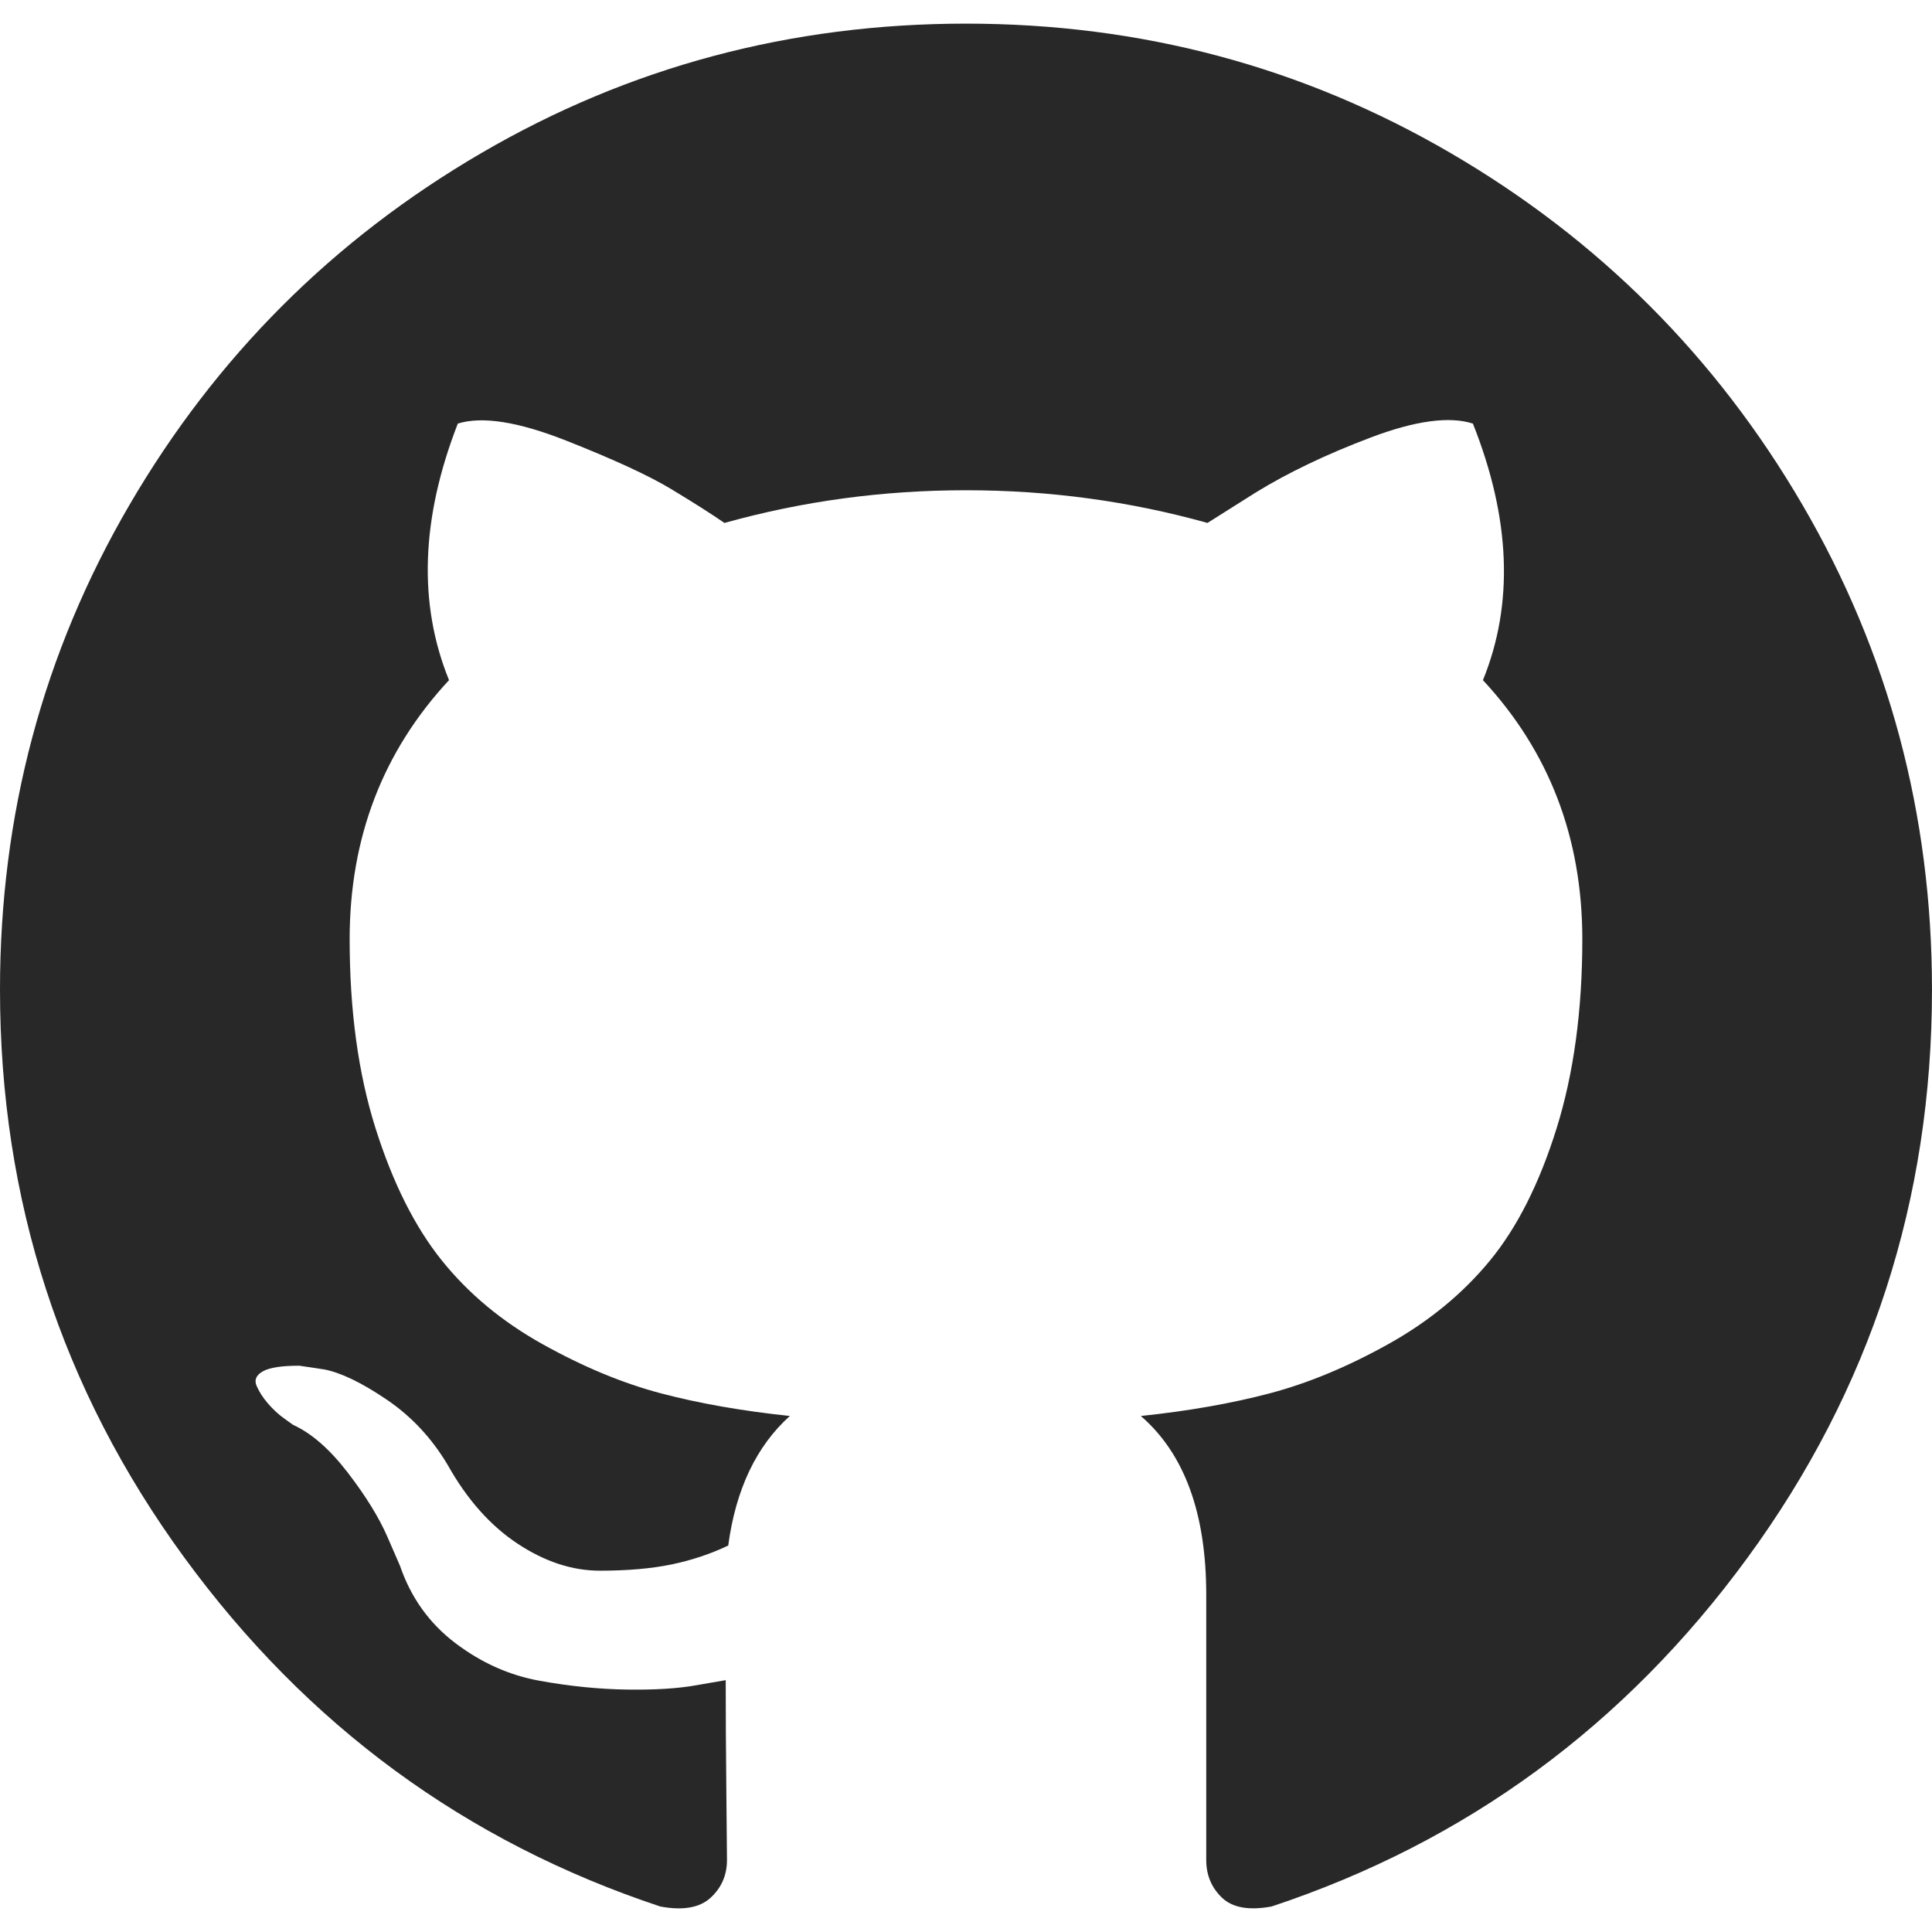
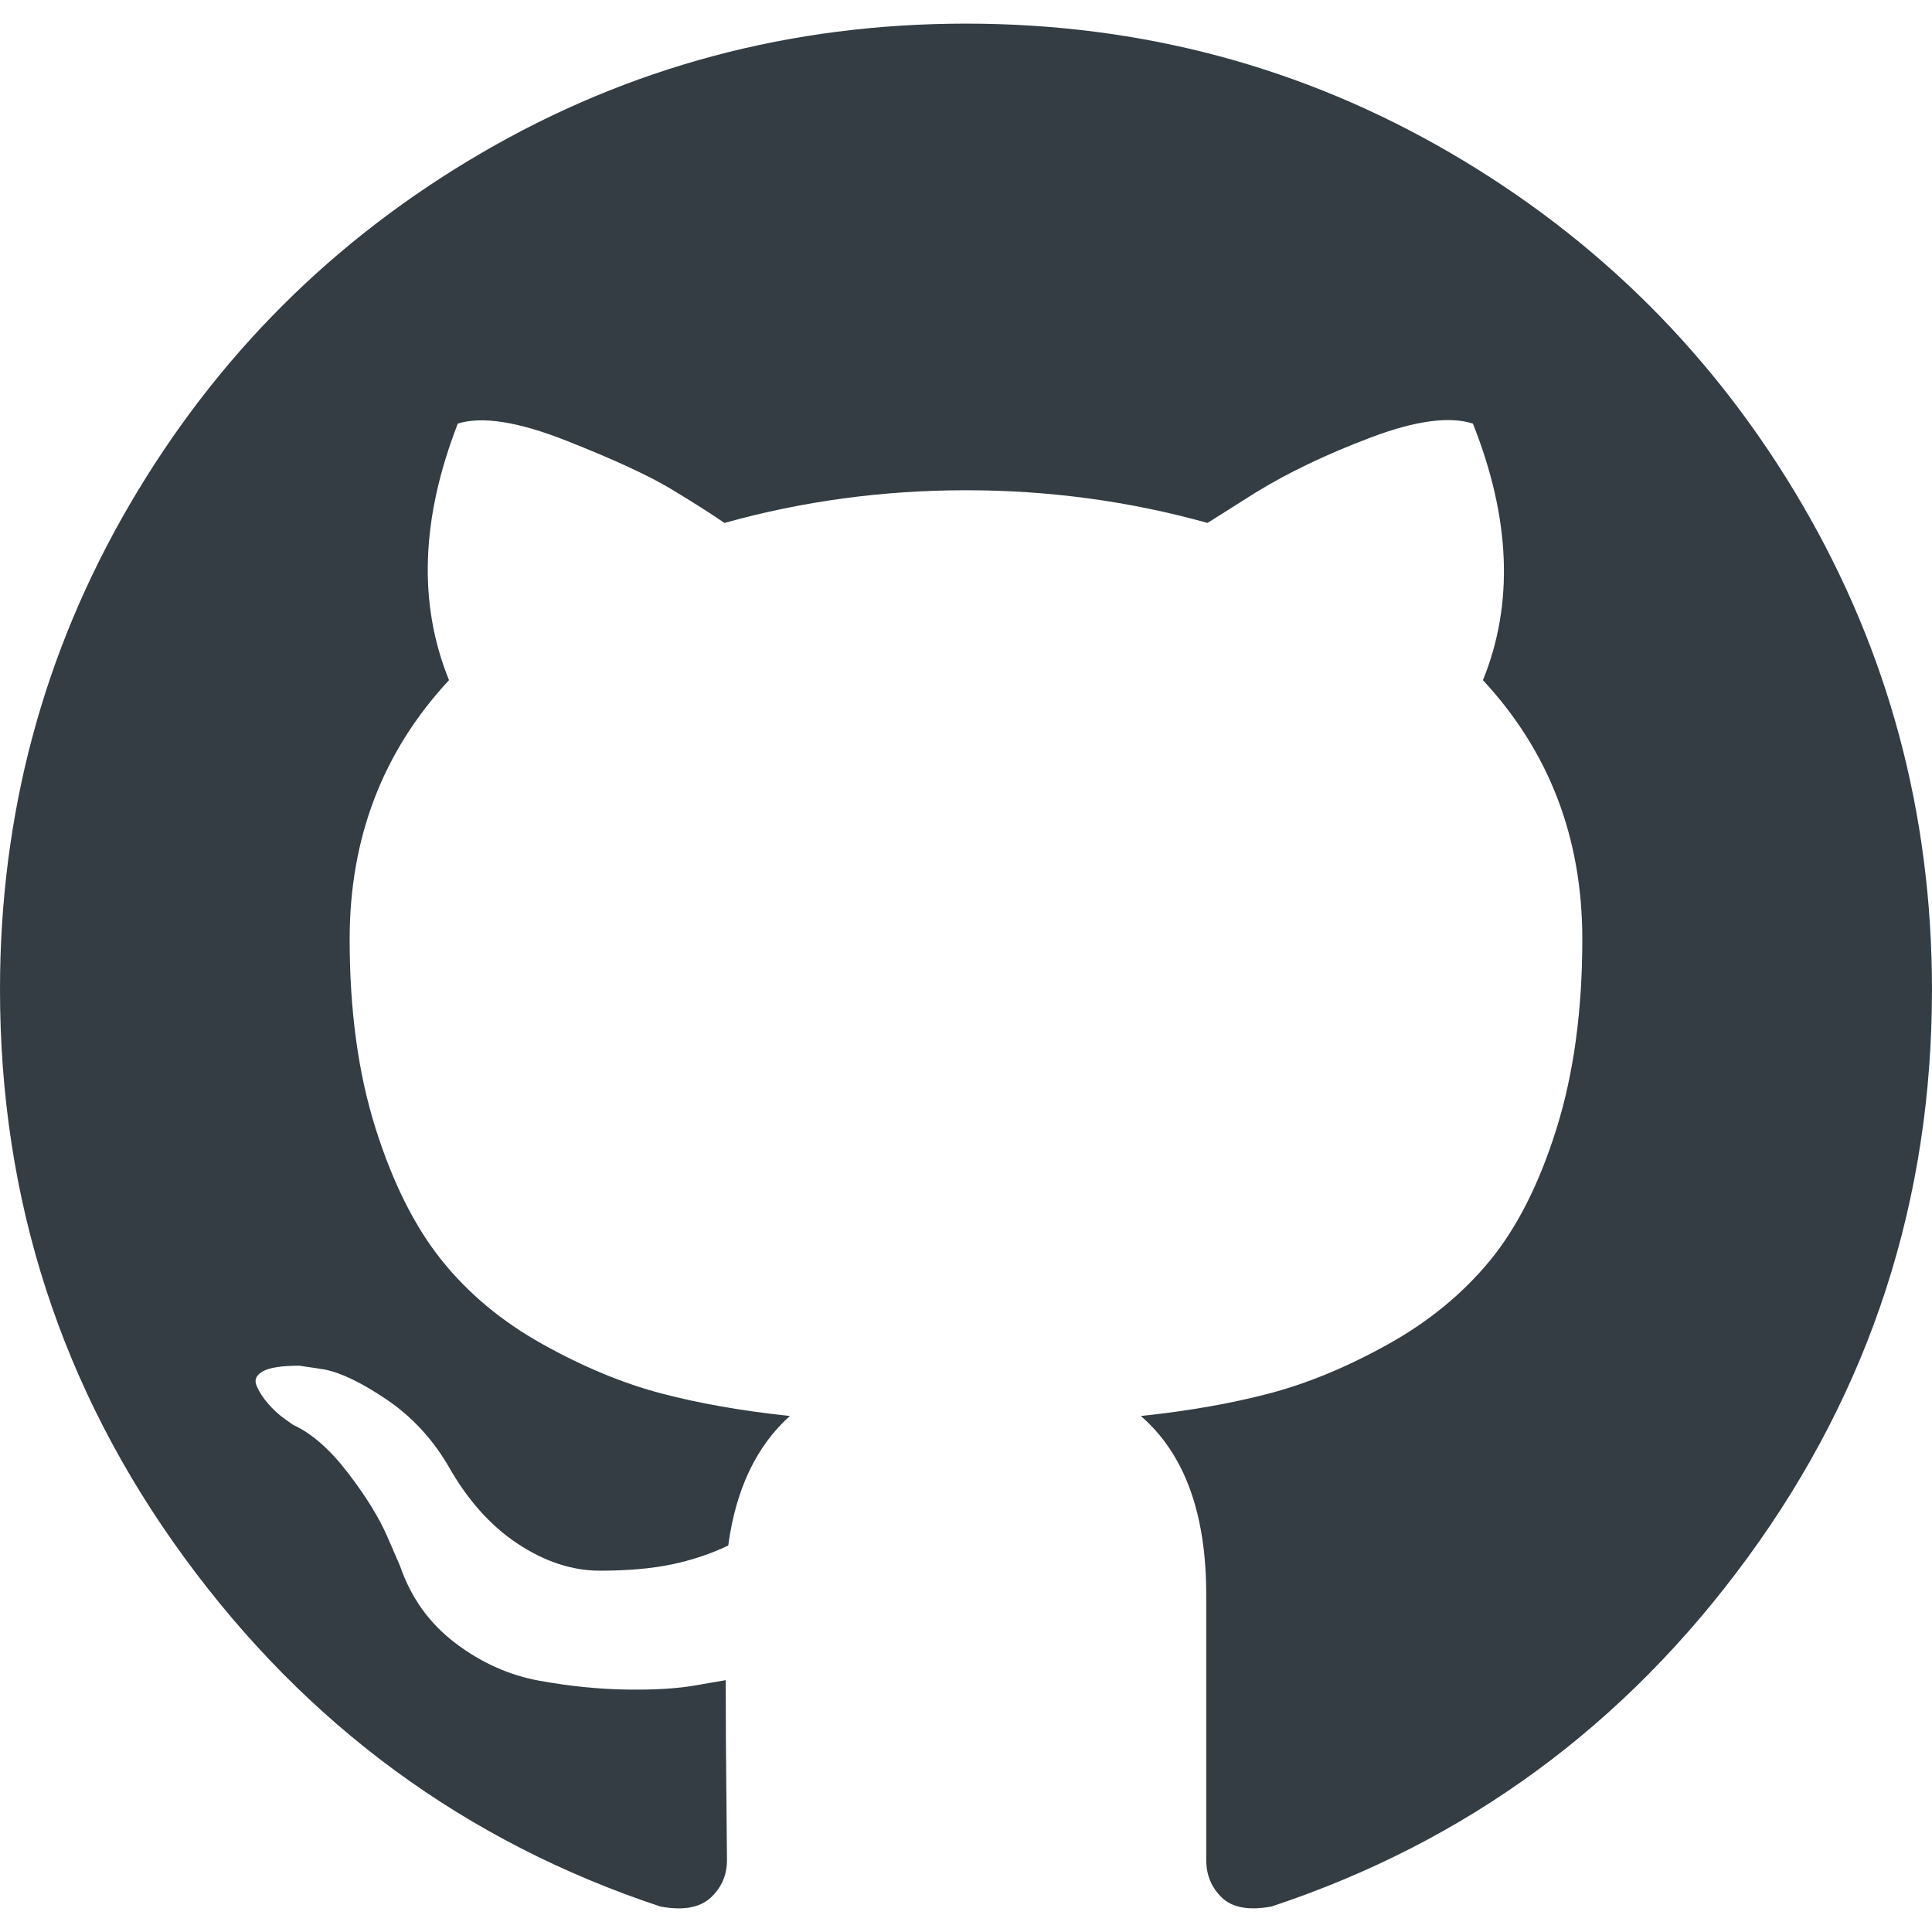
- <svg xmlns="http://www.w3.org/2000/svg" version="1.1" id="Capa_1" x="0px" y="0px" width="438.549px" height="438.549px" viewBox="0 0 438.549 438.549" style="enable-background:new 0 0 438.549 438.549;" xml:space="preserve">
-   <g>
-     <path d="M409.132,114.573c-19.608-33.596-46.205-60.194-79.798-79.8C295.736,15.166,259.057,5.365,219.271,5.365   c-39.781,0-76.472,9.804-110.063,29.408c-33.596,19.605-60.192,46.204-79.8,79.8C9.803,148.168,0,184.854,0,224.63   c0,47.78,13.94,90.745,41.827,128.906c27.884,38.164,63.906,64.572,108.063,79.227c5.14,0.954,8.945,0.283,11.419-1.996   c2.475-2.282,3.711-5.14,3.711-8.562c0-0.571-0.049-5.708-0.144-15.417c-0.098-9.709-0.144-18.179-0.144-25.406l-6.567,1.136   c-4.187,0.767-9.469,1.092-15.846,1c-6.374-0.089-12.991-0.757-19.842-1.999c-6.854-1.231-13.229-4.086-19.13-8.559   c-5.898-4.473-10.085-10.328-12.56-17.556l-2.855-6.57c-1.903-4.374-4.899-9.233-8.992-14.559   c-4.093-5.331-8.232-8.945-12.419-10.848l-1.999-1.431c-1.332-0.951-2.568-2.098-3.711-3.429c-1.142-1.331-1.997-2.663-2.568-3.997   c-0.572-1.335-0.098-2.43,1.427-3.289c1.525-0.859,4.281-1.276,8.28-1.276l5.708,0.853c3.807,0.763,8.516,3.042,14.133,6.851   c5.614,3.806,10.229,8.754,13.846,14.842c4.38,7.806,9.657,13.754,15.846,17.847c6.184,4.093,12.419,6.136,18.699,6.136   c6.28,0,11.704-0.476,16.274-1.423c4.565-0.952,8.848-2.383,12.847-4.285c1.713-12.758,6.377-22.559,13.988-29.41   c-10.848-1.14-20.601-2.857-29.264-5.14c-8.658-2.286-17.605-5.996-26.835-11.14c-9.235-5.137-16.896-11.516-22.985-19.126   c-6.09-7.614-11.088-17.61-14.987-29.979c-3.901-12.374-5.852-26.648-5.852-42.826c0-23.035,7.52-42.637,22.557-58.817   c-7.044-17.318-6.379-36.732,1.997-58.24c5.52-1.715,13.706-0.428,24.554,3.853c10.85,4.283,18.794,7.952,23.84,10.994   c5.046,3.041,9.089,5.618,12.135,7.708c17.705-4.947,35.976-7.421,54.818-7.421s37.117,2.474,54.823,7.421l10.849-6.849   c7.419-4.57,16.18-8.758,26.262-12.565c10.088-3.805,17.802-4.853,23.134-3.138c8.562,21.509,9.325,40.922,2.279,58.24   c15.036,16.18,22.559,35.787,22.559,58.817c0,16.178-1.958,30.497-5.853,42.966c-3.9,12.471-8.941,22.457-15.125,29.979   c-6.191,7.521-13.901,13.85-23.131,18.986c-9.232,5.14-18.182,8.85-26.84,11.136c-8.662,2.286-18.415,4.004-29.263,5.146   c9.894,8.562,14.842,22.077,14.842,40.539v60.237c0,3.422,1.19,6.279,3.572,8.562c2.379,2.279,6.136,2.95,11.276,1.995   c44.163-14.653,80.185-41.062,108.068-79.226c27.88-38.161,41.825-81.126,41.825-128.906   C438.536,184.851,428.728,148.168,409.132,114.573z" style="fill:#282828;fill-opacity:1" />
-   </g>
-   <g>
- </g>
-   <g>
- </g>
-   <g>
- </g>
-   <g>
- </g>
-   <g>
- </g>
-   <g>
- </g>
-   <g>
- </g>
-   <g>
- </g>
-   <g>
- </g>
-   <g>
- </g>
-   <g>
- </g>
-   <g>
- </g>
-   <g>
- </g>
-   <g>
- </g>
-   <g>
- </g>
+ <svg xmlns="http://www.w3.org/2000/svg" width="438.549" height="438.549" style="enable-background:new 0 0 438.549 438.549" xml:space="preserve">
+   <path d="M409.132 114.573c-19.608-33.596-46.205-60.194-79.798-79.8-33.598-19.607-70.277-29.408-110.063-29.408-39.781 0-76.472 9.804-110.063 29.408-33.596 19.605-60.192 46.204-79.8 79.8C9.803 148.168 0 184.854 0 224.63c0 47.78 13.94 90.745 41.827 128.906 27.884 38.164 63.906 64.572 108.063 79.227 5.14.954 8.945.283 11.419-1.996 2.475-2.282 3.711-5.14 3.711-8.562 0-.571-.049-5.708-.144-15.417a2549.81 2549.81 0 0 1-.144-25.406l-6.567 1.136c-4.187.767-9.469 1.092-15.846 1-6.374-.089-12.991-.757-19.842-1.999-6.854-1.231-13.229-4.086-19.13-8.559-5.898-4.473-10.085-10.328-12.56-17.556l-2.855-6.57c-1.903-4.374-4.899-9.233-8.992-14.559-4.093-5.331-8.232-8.945-12.419-10.848l-1.999-1.431c-1.332-.951-2.568-2.098-3.711-3.429-1.142-1.331-1.997-2.663-2.568-3.997-.572-1.335-.098-2.43 1.427-3.289 1.525-.859 4.281-1.276 8.28-1.276l5.708.853c3.807.763 8.516 3.042 14.133 6.851 5.614 3.806 10.229 8.754 13.846 14.842 4.38 7.806 9.657 13.754 15.846 17.847 6.184 4.093 12.419 6.136 18.699 6.136 6.28 0 11.704-.476 16.274-1.423 4.565-.952 8.848-2.383 12.847-4.285 1.713-12.758 6.377-22.559 13.988-29.41-10.848-1.14-20.601-2.857-29.264-5.14-8.658-2.286-17.605-5.996-26.835-11.14-9.235-5.137-16.896-11.516-22.985-19.126-6.09-7.614-11.088-17.61-14.987-29.979-3.901-12.374-5.852-26.648-5.852-42.826 0-23.035 7.52-42.637 22.557-58.817-7.044-17.318-6.379-36.732 1.997-58.24 5.52-1.715 13.706-.428 24.554 3.853 10.85 4.283 18.794 7.952 23.84 10.994 5.046 3.041 9.089 5.618 12.135 7.708 17.705-4.947 35.976-7.421 54.818-7.421s37.117 2.474 54.823 7.421l10.849-6.849c7.419-4.57 16.18-8.758 26.262-12.565 10.088-3.805 17.802-4.853 23.134-3.138 8.562 21.509 9.325 40.922 2.279 58.24 15.036 16.18 22.559 35.787 22.559 58.817 0 16.178-1.958 30.497-5.853 42.966-3.9 12.471-8.941 22.457-15.125 29.979-6.191 7.521-13.901 13.85-23.131 18.986-9.232 5.14-18.182 8.85-26.84 11.136-8.662 2.286-18.415 4.004-29.263 5.146 9.894 8.562 14.842 22.077 14.842 40.539v60.237c0 3.422 1.19 6.279 3.572 8.562 2.379 2.279 6.136 2.95 11.276 1.995 44.163-14.653 80.185-41.062 108.068-79.226 27.88-38.161 41.825-81.126 41.825-128.906-.01-39.771-9.818-76.454-29.414-110.049z" style="fill:#333d43;fill-opacity:1" />
</svg>
